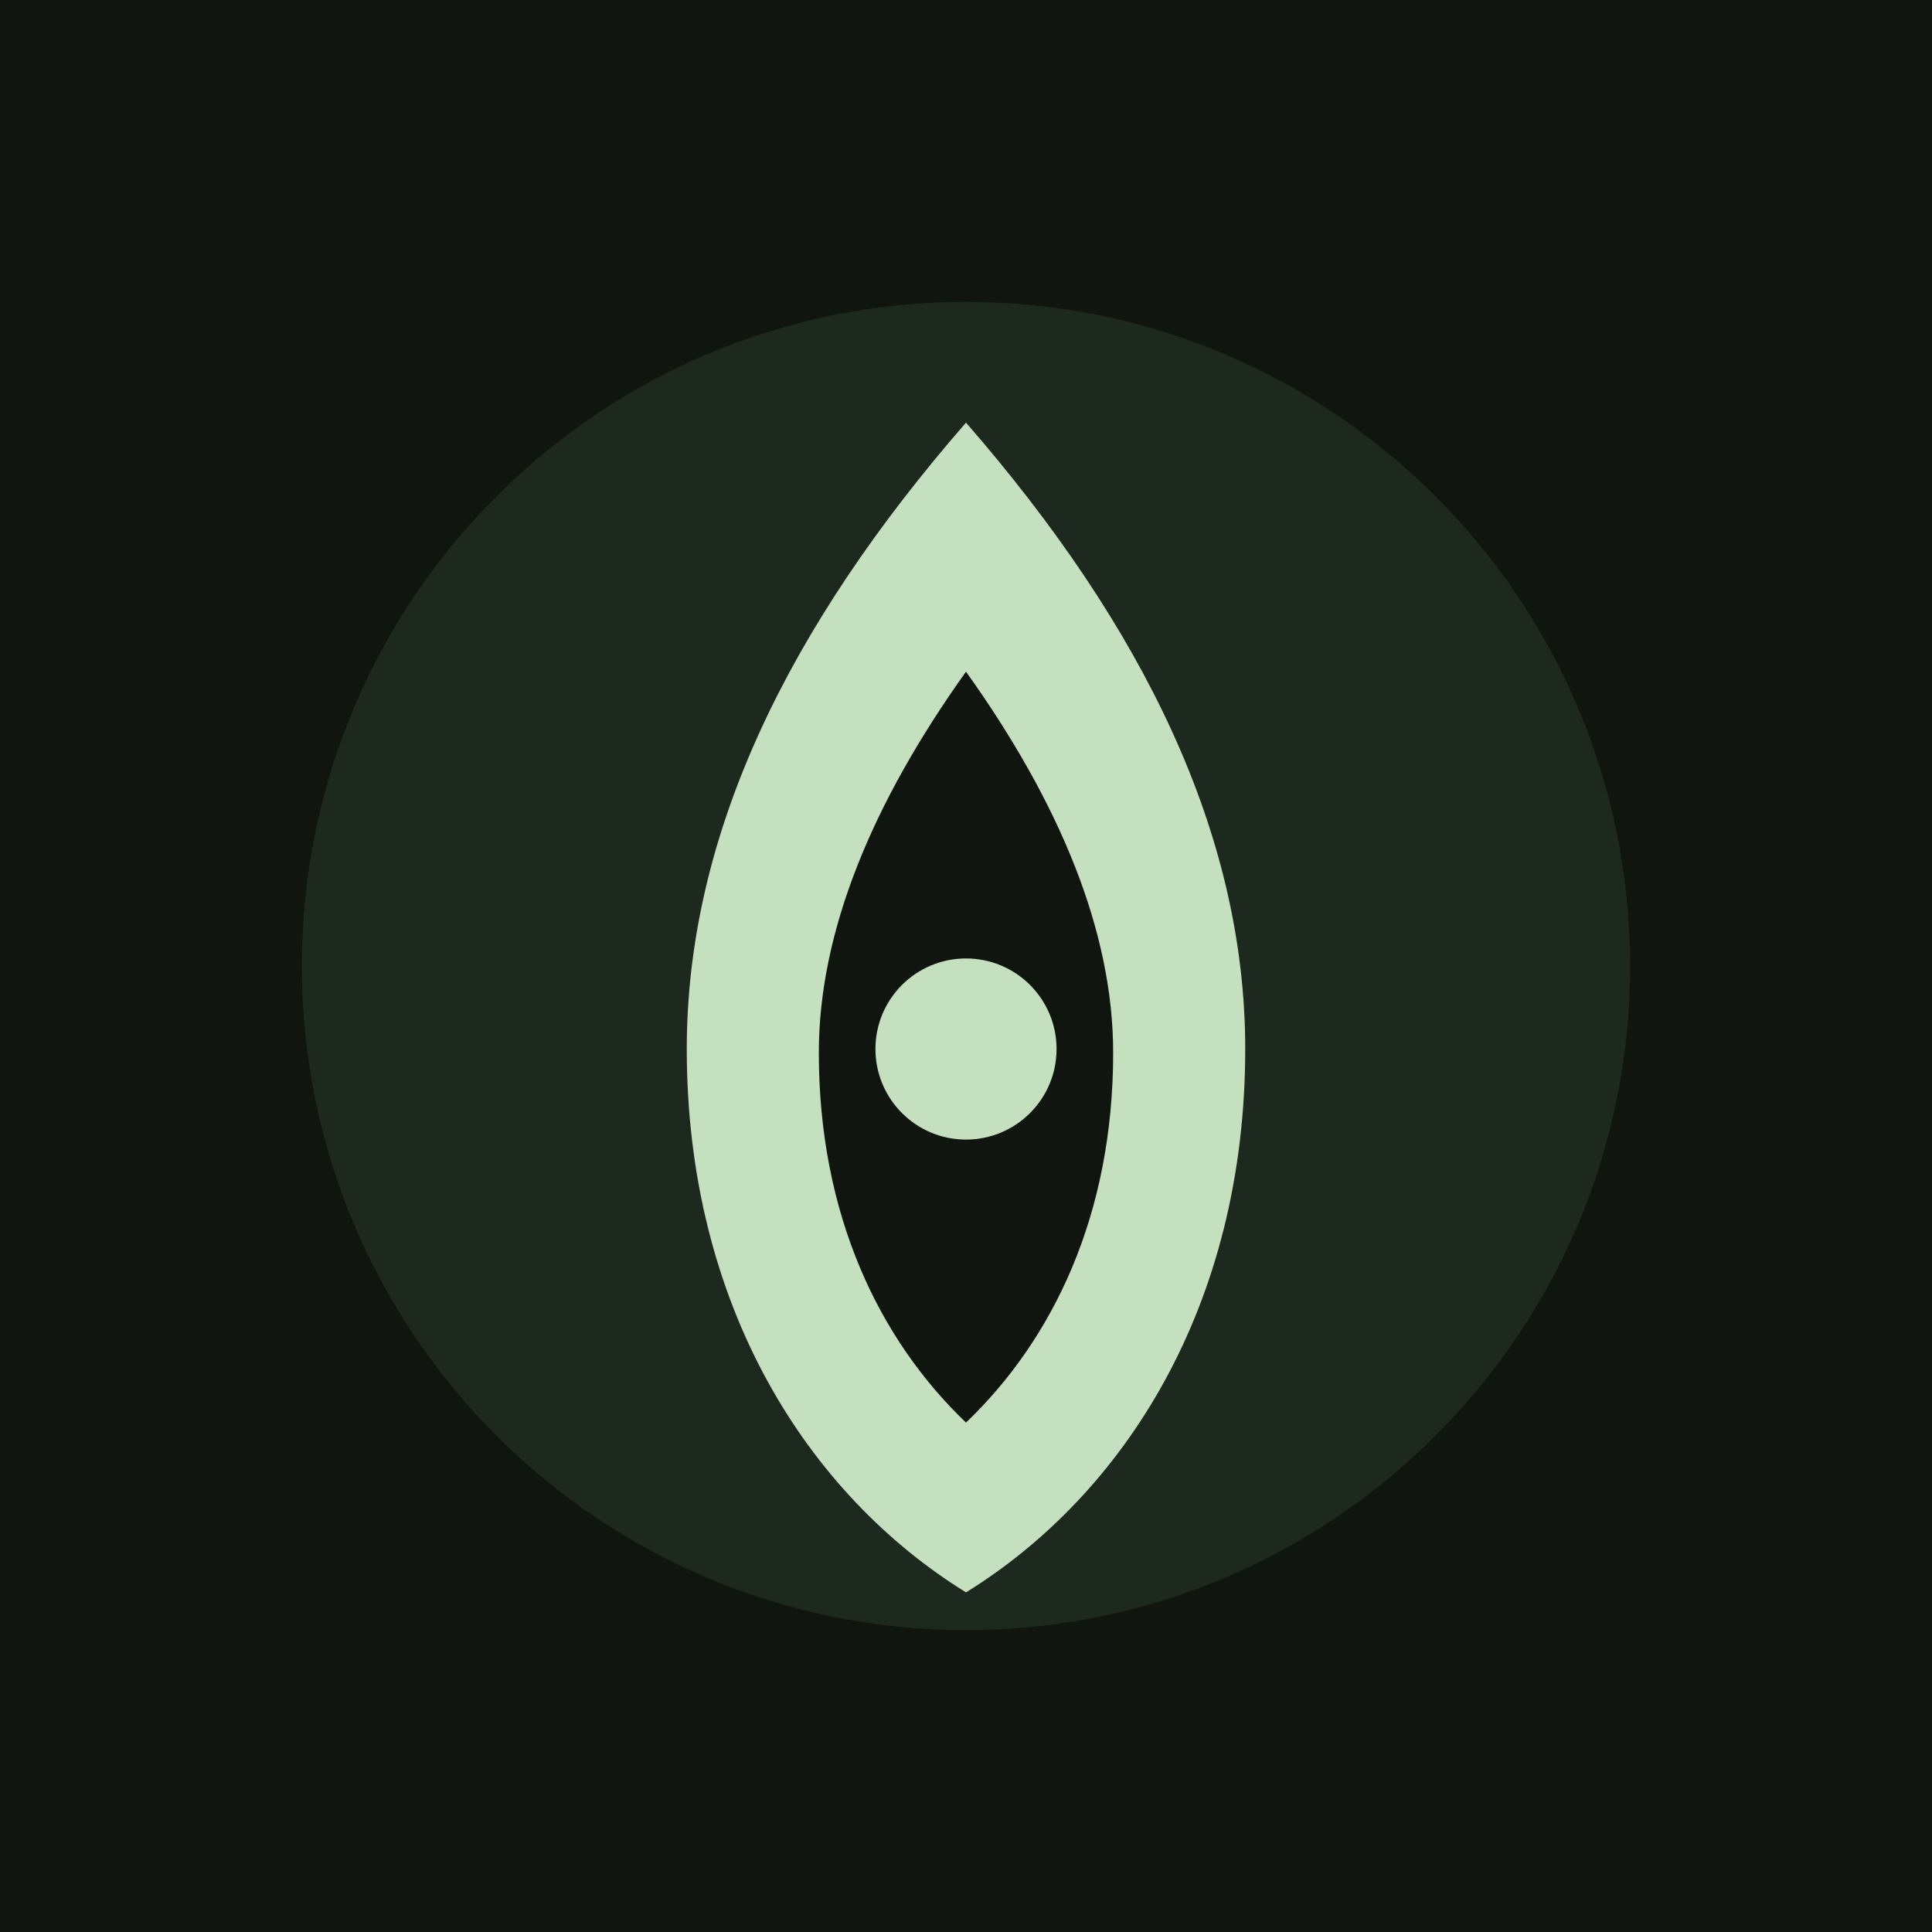
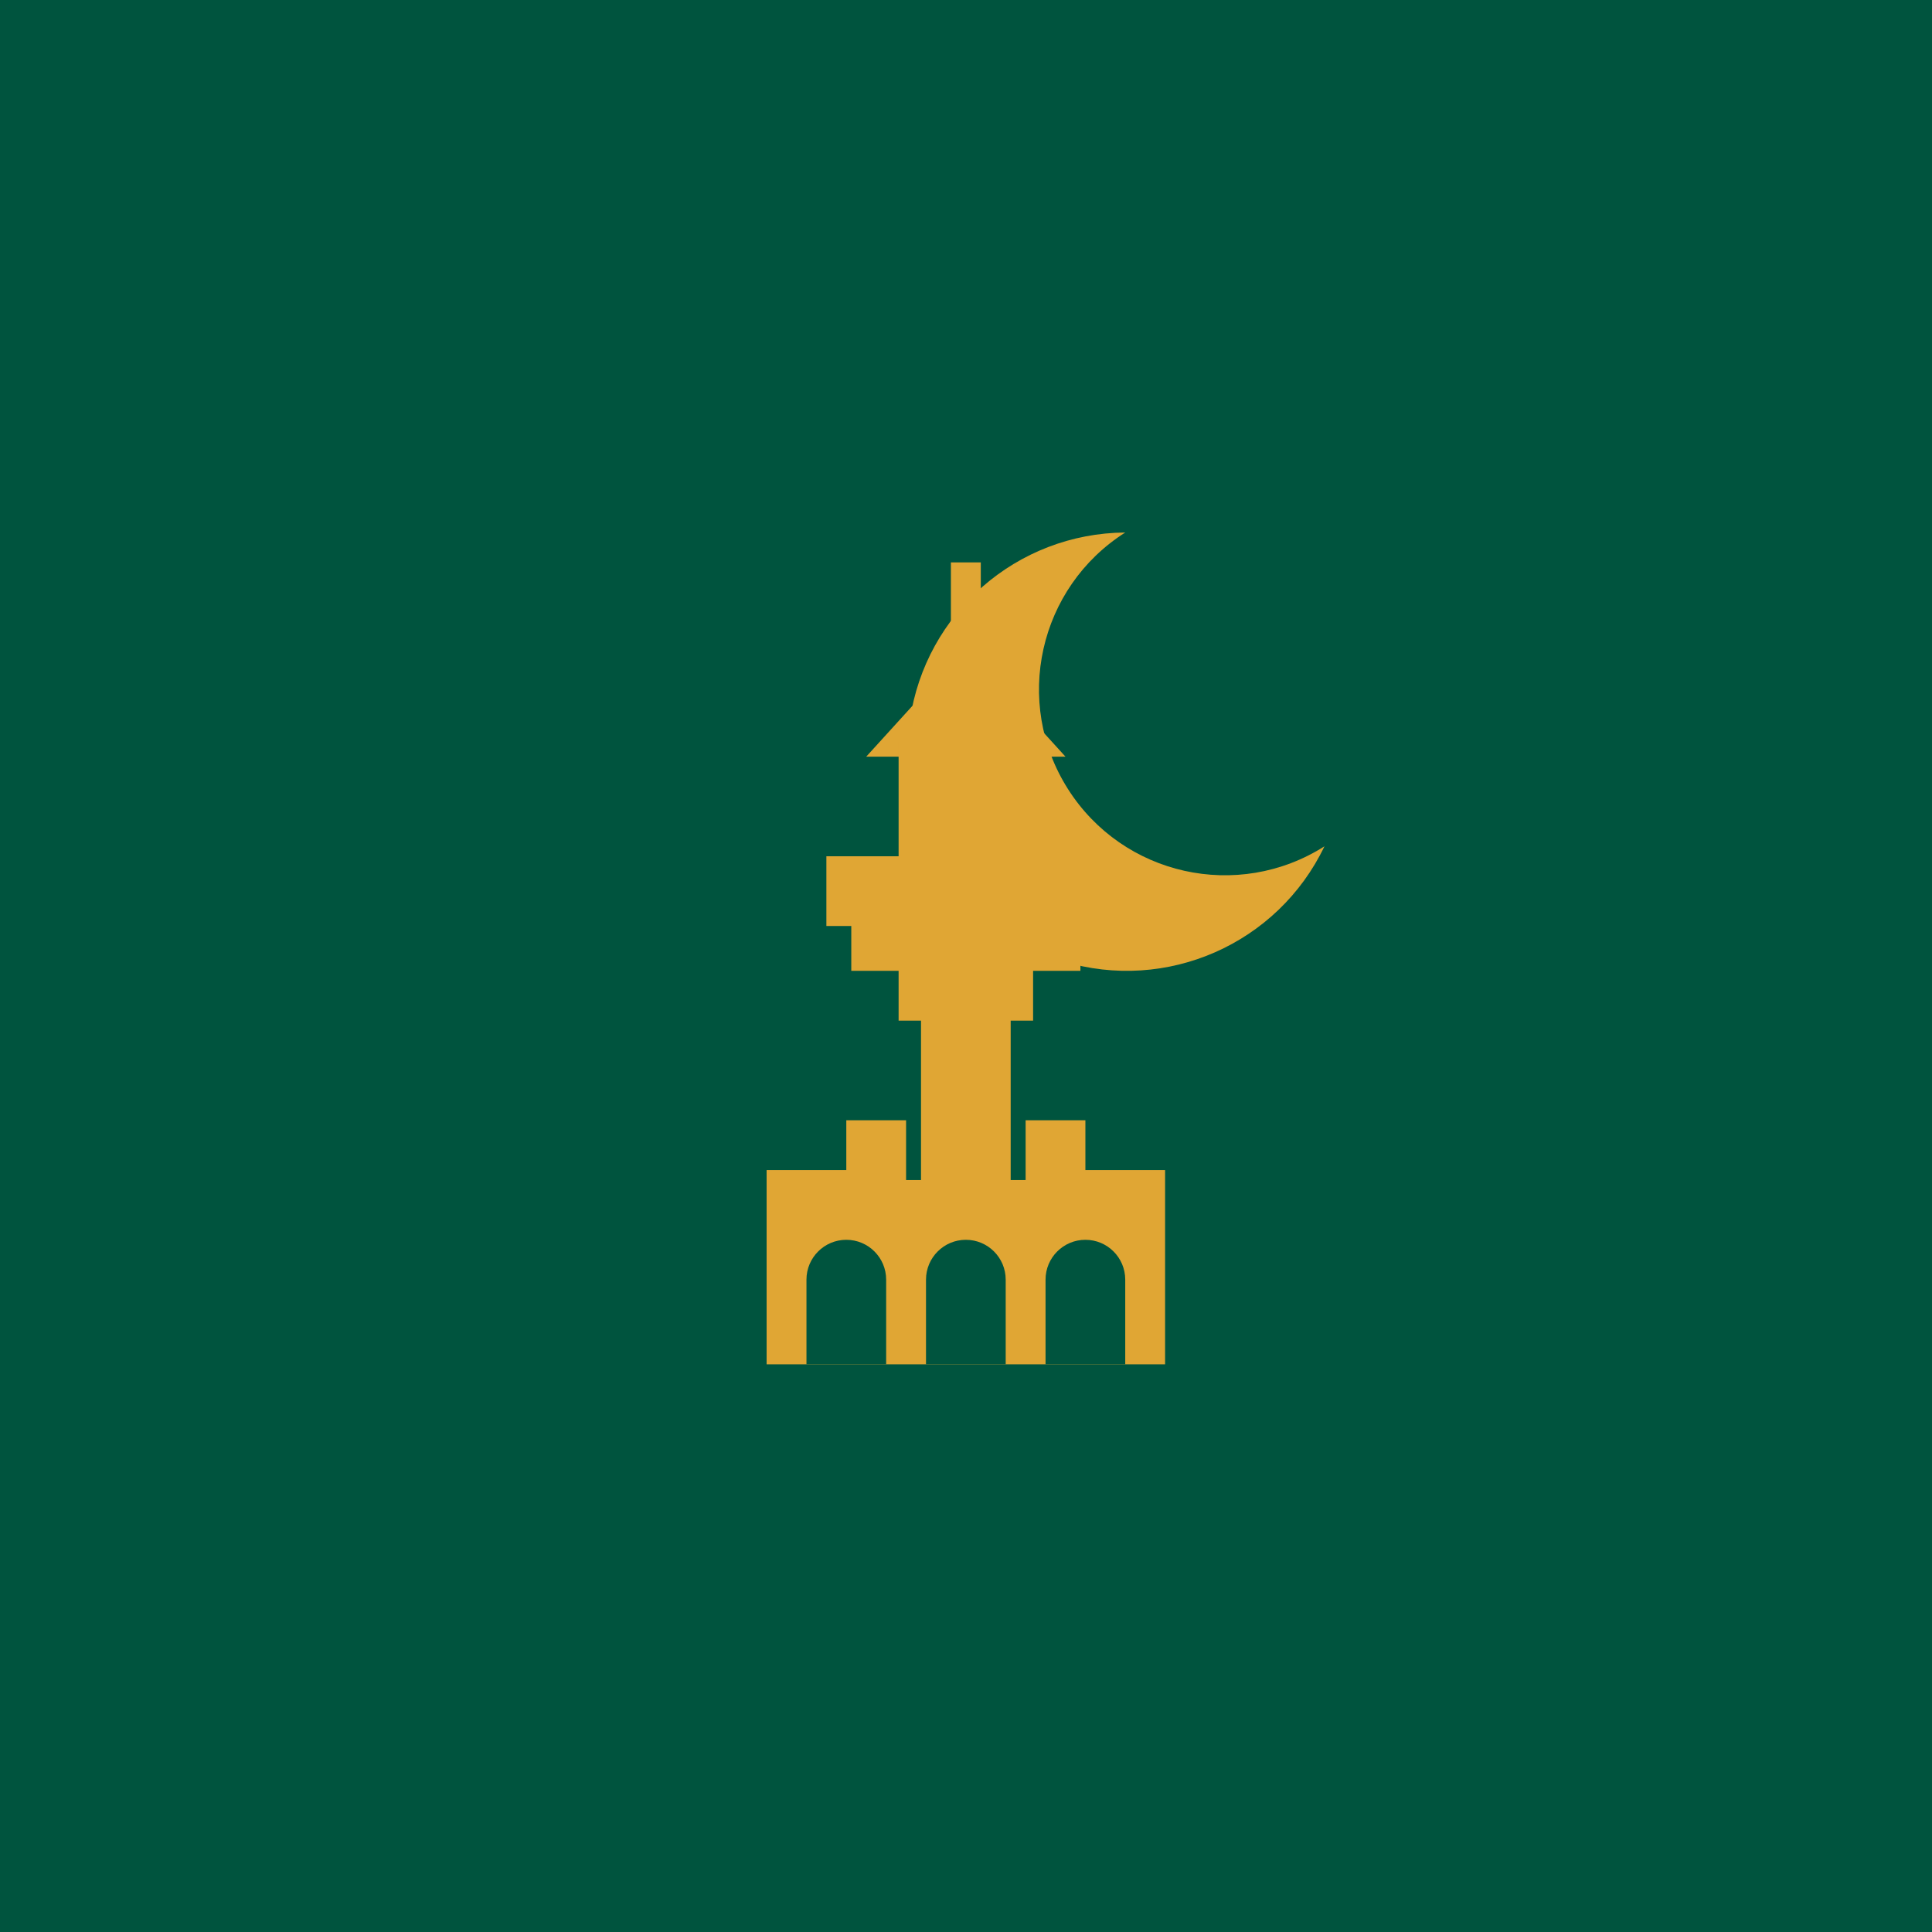
- <svg xmlns="http://www.w3.org/2000/svg" viewBox="0 0 512 512" role="img" aria-label="SalahOS">
-   <rect width="512" height="512" fill="#101510" />
-   <circle cx="256" cy="256" r="176" fill="#1d281f" />
-   <path d="M256 112c47 54 74 109 74 166 0 68-32 118-74 144-42-26-74-76-74-144 0-57 27-112 74-166Z" fill="#c5e0be" />
-   <path d="M256 178c-25 35-39 69-39 101 0 43 16 76 39 98 23-22 39-55 39-98 0-32-14-66-39-101Z" fill="#101510" />
-   <circle cx="256" cy="278" r="24" fill="#c5e0be" />
+ <svg xmlns="http://www.w3.org/2000/svg" viewBox="0 0 512 512" role="img" aria-label="SalahOS maskable icon">
+   <rect width="512" height="512" fill="#00543e" />
+   <g transform="translate(87 87) scale(.66)" fill="#e0a634">
+     <path d="M320 82a88 88 0 1 0 80 126 72 72 0 1 1-80-126Z" />
+     <rect x="250" y="94" width="12" height="61" />
+     <path d="M216 172l40-44 40 44z" />
+     <rect x="229" y="166" width="54" height="112" />
+     <rect x="200" y="212" width="112" height="28" />
+     <rect x="210" y="238" width="92" height="20" />
+     <rect x="238" y="250" width="36" height="108" />
+     <path d="M176 338h32v-20h24v24h48v-24h24v20h32v78H176z" />
+   </g>
+   <g transform="translate(87 87) scale(.66)" fill="#00543e">
+     <path d="M192 382a16 16 0 0 1 32 0v34h-32z" />
+     <path d="M240 382a16 16 0 0 1 32 0v34h-32z" />
+     <path d="M288 382a16 16 0 0 1 32 0v34h-32z" />
+   </g>
</svg>
